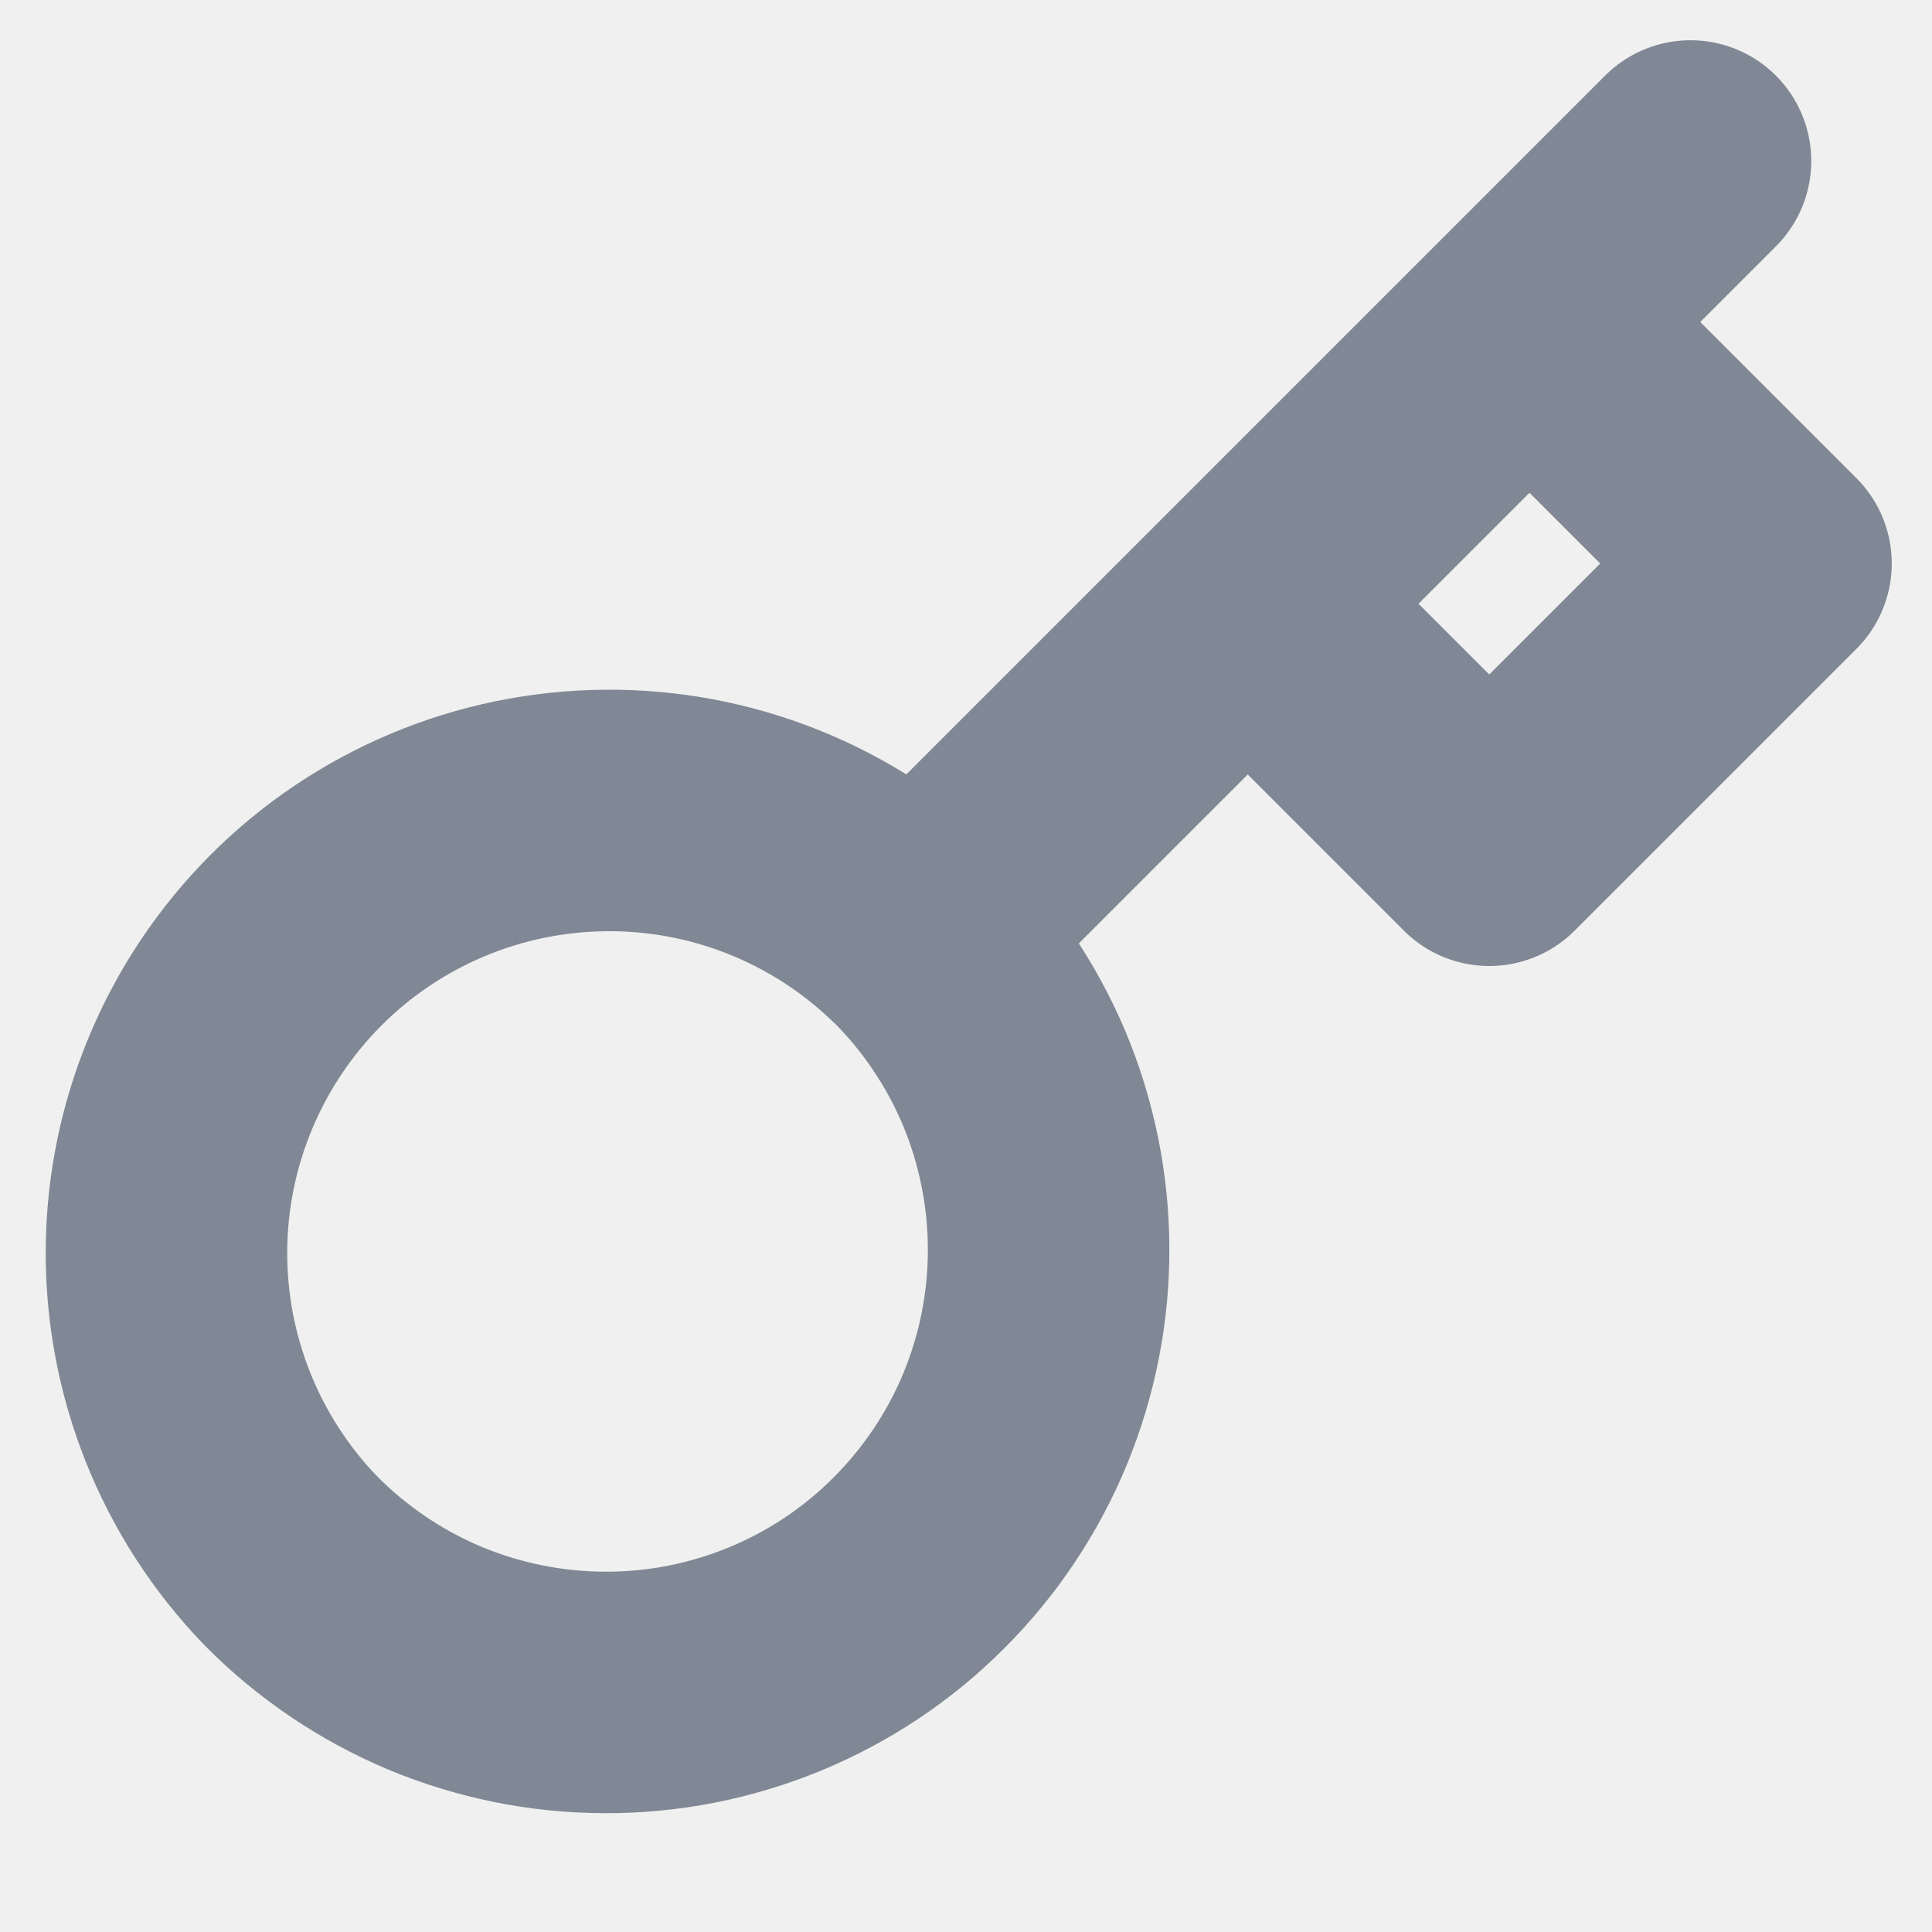
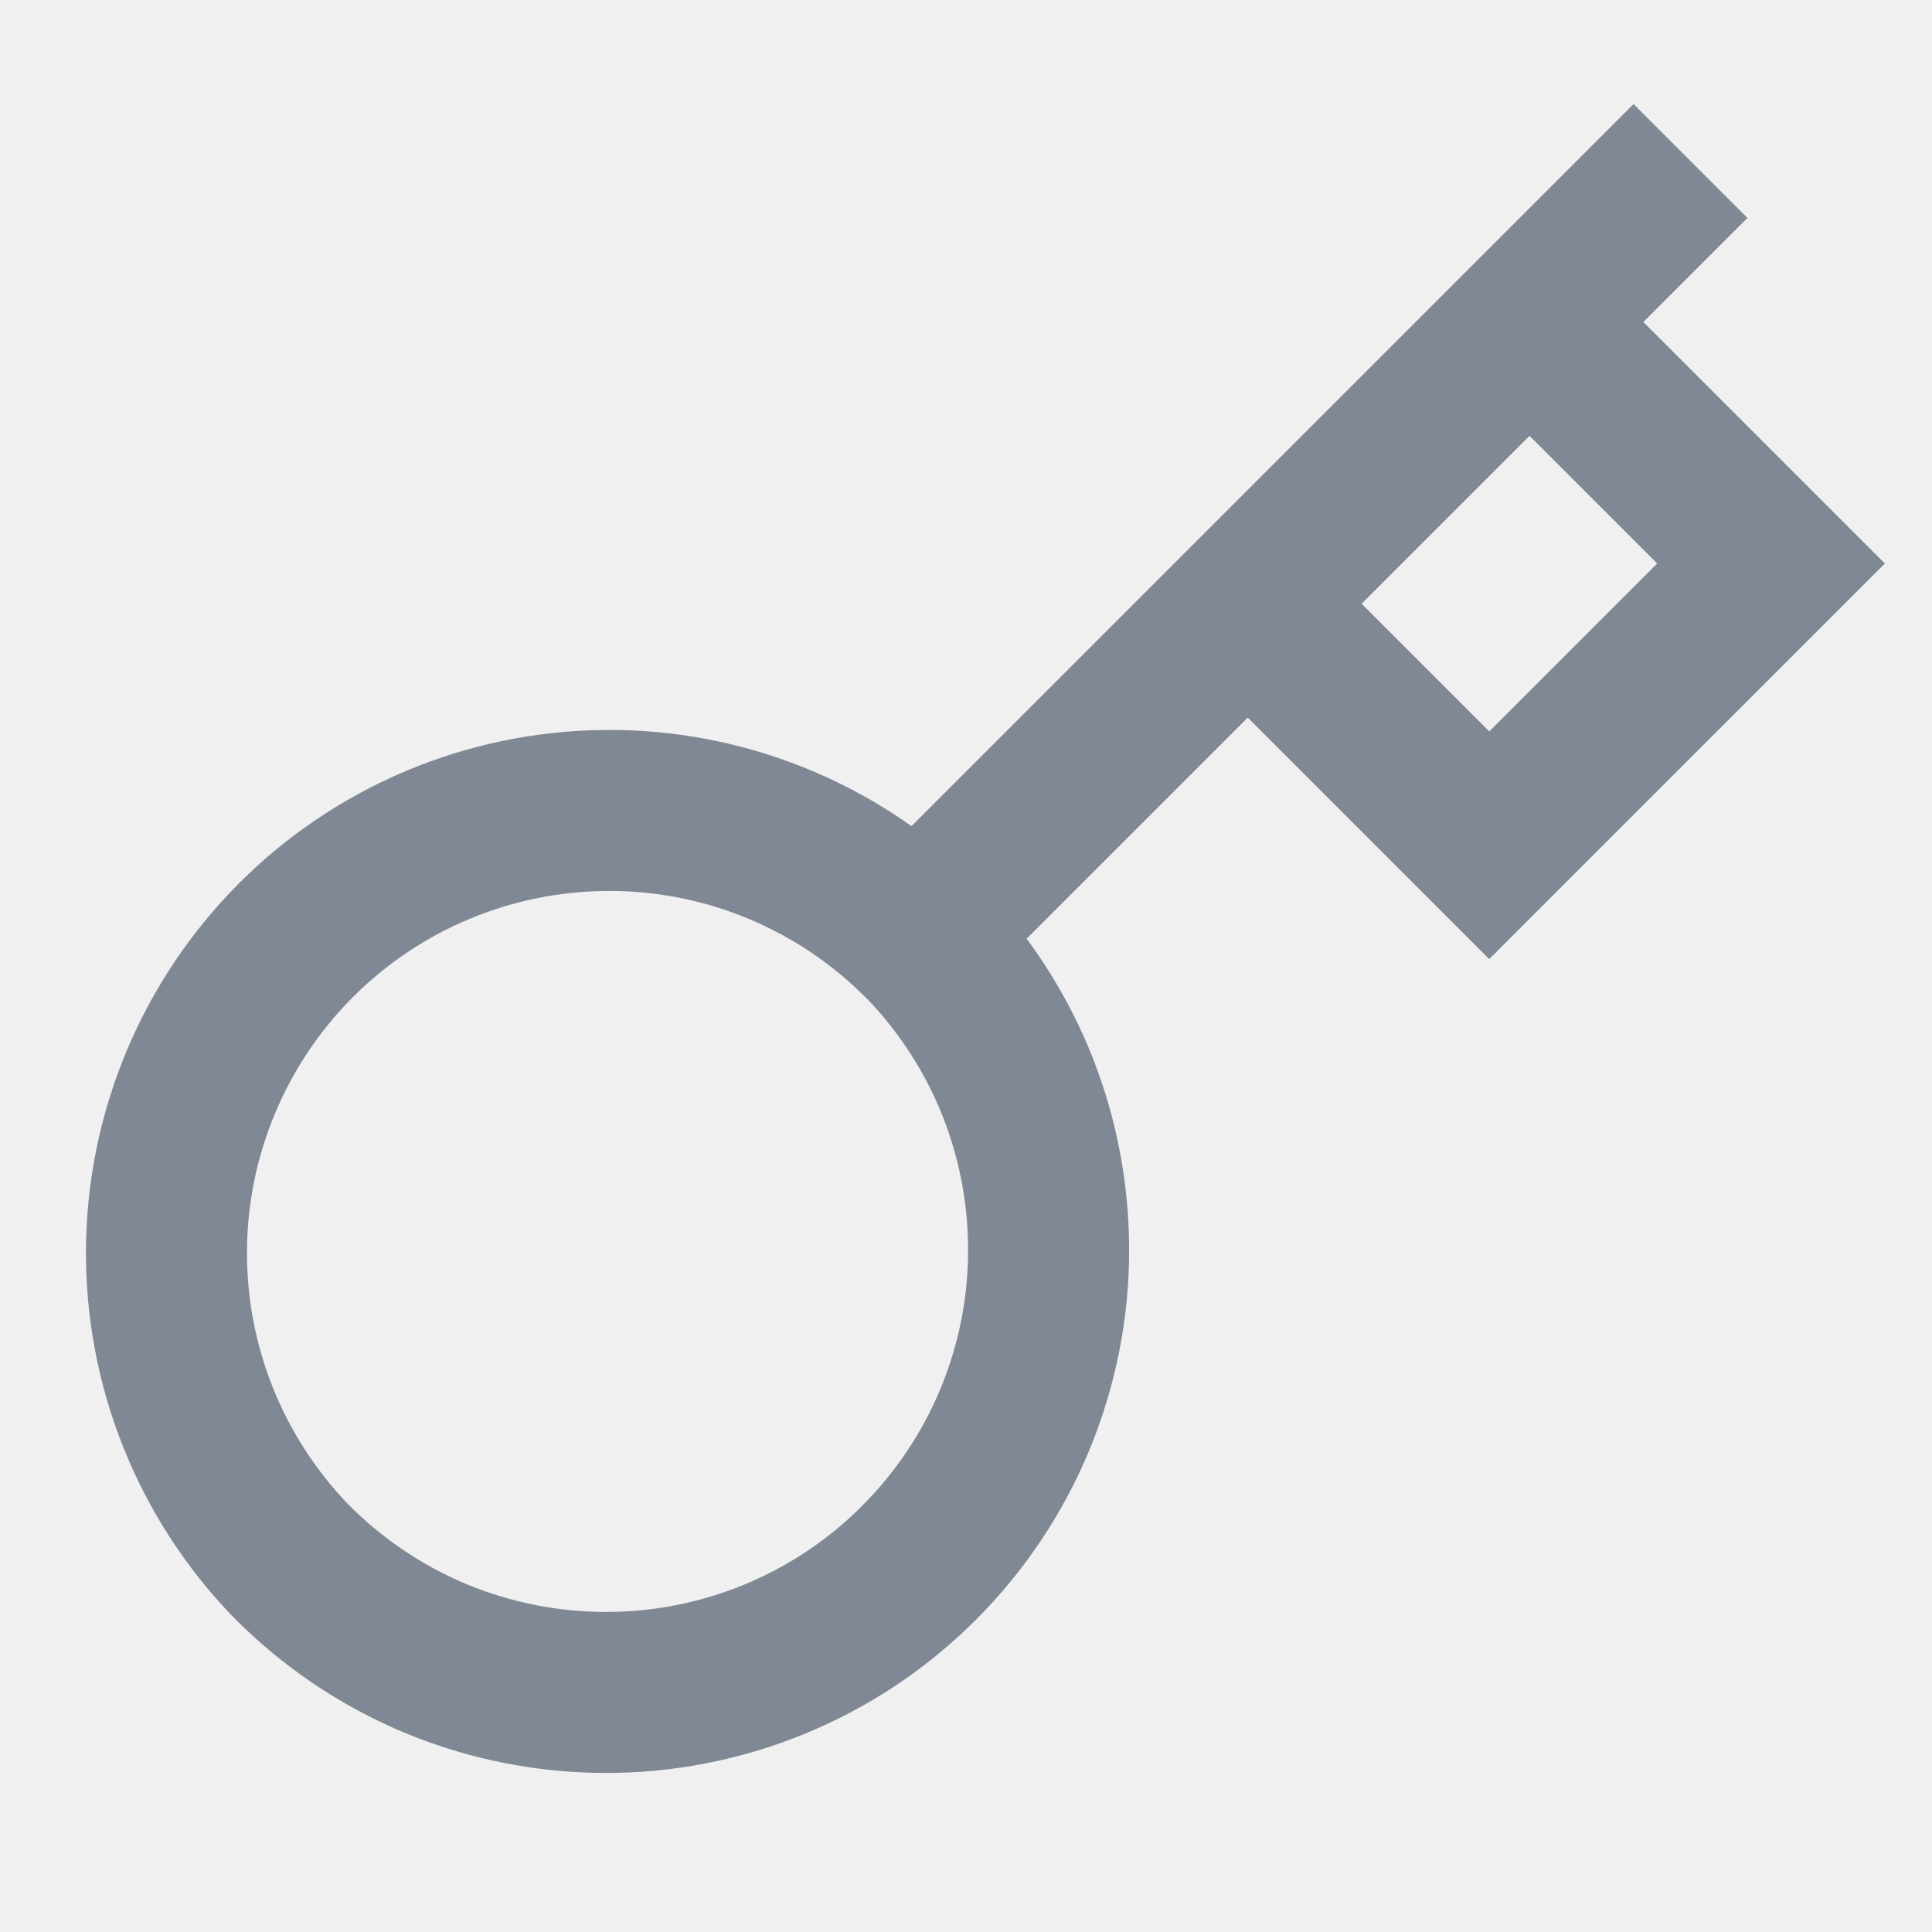
<svg xmlns="http://www.w3.org/2000/svg" width="12" height="12" viewBox="0 0 12 12" fill="none">
-   <g opacity="0.6" clip-path="url(#clip0_514_52)">
-     <path d="M10.5 1L9.5 2M9.5 2L11 3.5L9.25 5.25L7.75 3.75M9.5 2L7.75 3.75M5.695 5.805C5.953 6.06 6.158 6.363 6.299 6.697C6.439 7.032 6.512 7.391 6.513 7.753C6.515 8.116 6.444 8.475 6.306 8.811C6.168 9.146 5.964 9.451 5.708 9.707C5.452 9.964 5.147 10.167 4.812 10.305C4.476 10.443 4.117 10.514 3.754 10.512C3.392 10.511 3.033 10.438 2.698 10.298C2.364 10.157 2.061 9.952 1.806 9.694C1.305 9.175 1.028 8.481 1.034 7.76C1.04 7.039 1.33 6.349 1.839 5.839C2.349 5.329 3.039 5.04 3.76 5.034C4.481 5.027 5.176 5.305 5.694 5.806L5.695 5.805ZM5.695 5.805L7.75 3.75" stroke="#344256" stroke-width="1.5" stroke-linecap="round" stroke-linejoin="round" />
+   <g opacity="0.6" clipPath="url(#clip0_514_52)">
+     <path d="M10.5 1L9.5 2M9.5 2L11 3.5L9.25 5.25L7.75 3.75M9.5 2L7.75 3.75M5.695 5.805C5.953 6.06 6.158 6.363 6.299 6.697C6.439 7.032 6.512 7.391 6.513 7.753C6.515 8.116 6.444 8.475 6.306 8.811C6.168 9.146 5.964 9.451 5.708 9.707C5.452 9.964 5.147 10.167 4.812 10.305C4.476 10.443 4.117 10.514 3.754 10.512C3.392 10.511 3.033 10.438 2.698 10.298C2.364 10.157 2.061 9.952 1.806 9.694C1.305 9.175 1.028 8.481 1.034 7.76C1.04 7.039 1.33 6.349 1.839 5.839C2.349 5.329 3.039 5.04 3.76 5.034C4.481 5.027 5.176 5.305 5.694 5.806L5.695 5.805ZM5.695 5.805L7.75 3.75" stroke="#344256" strokeWidth="1.5" strokeLinecap="round" strokeLinejoin="round" />
  </g>
  <defs>
    <clipPath id="clip0_514_52">
      <rect width="12" height="12" fill="white" />
    </clipPath>
  </defs>
</svg>
